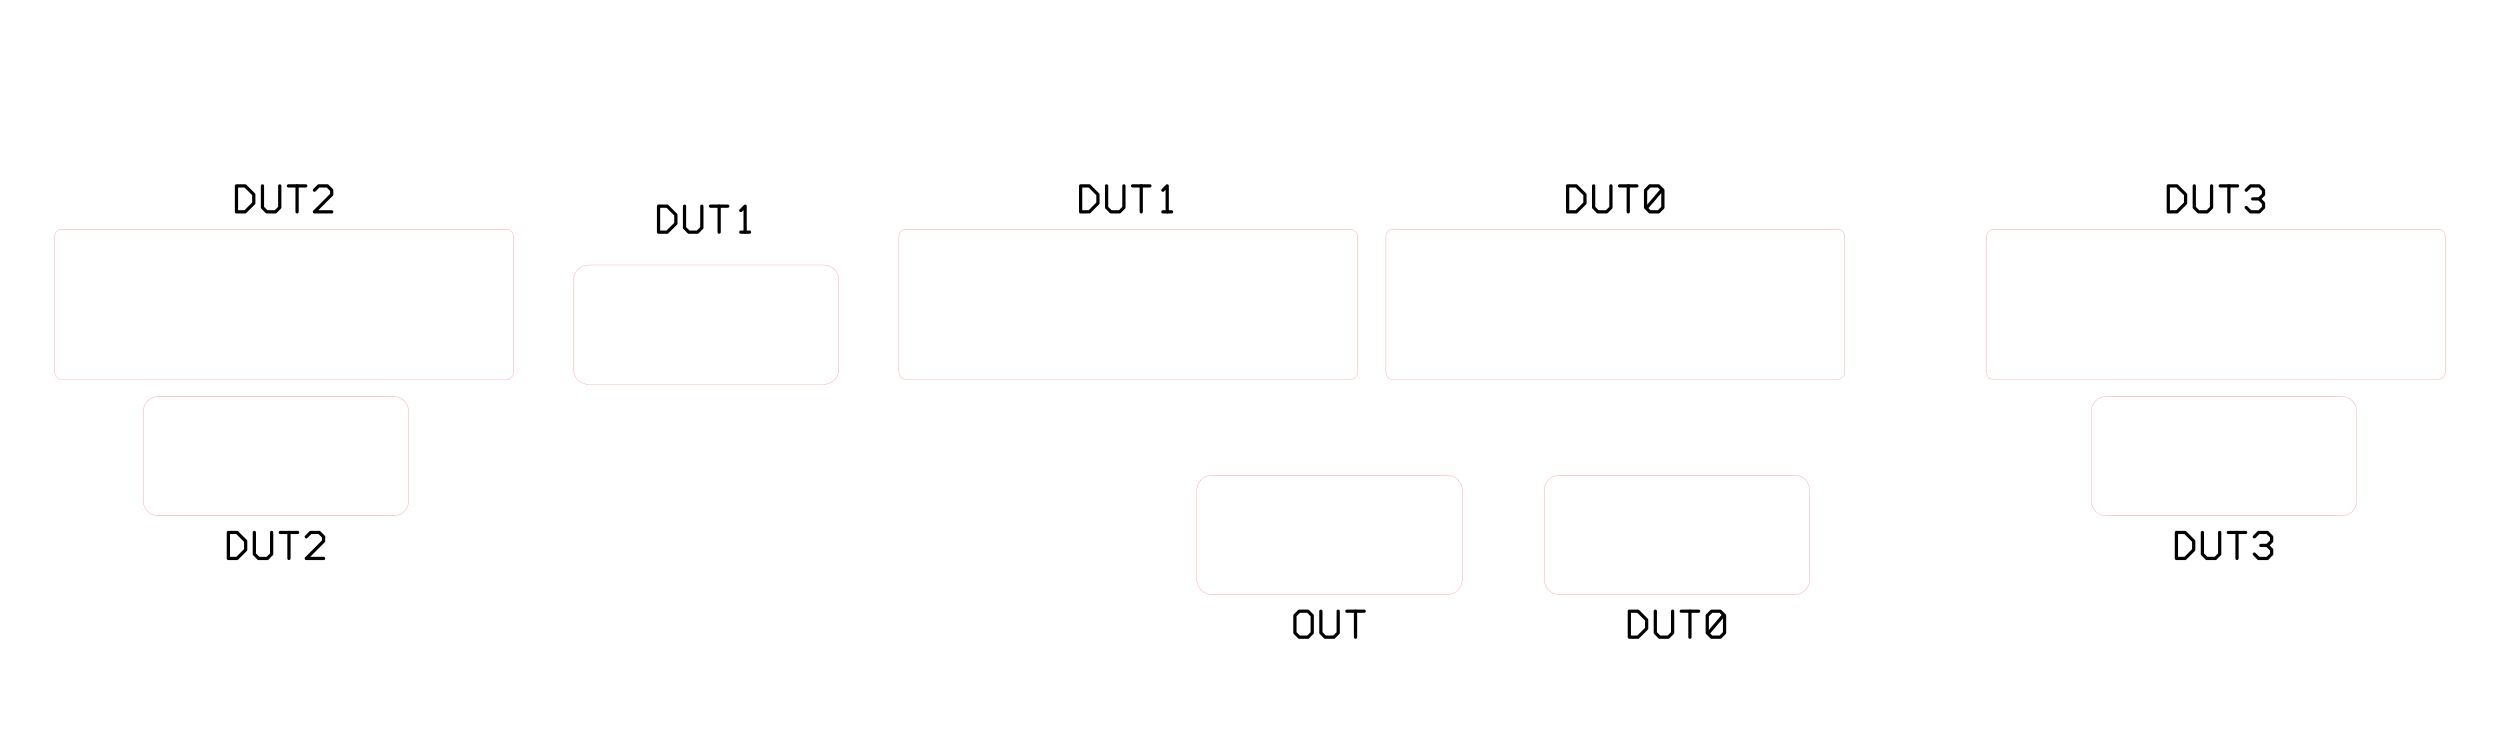
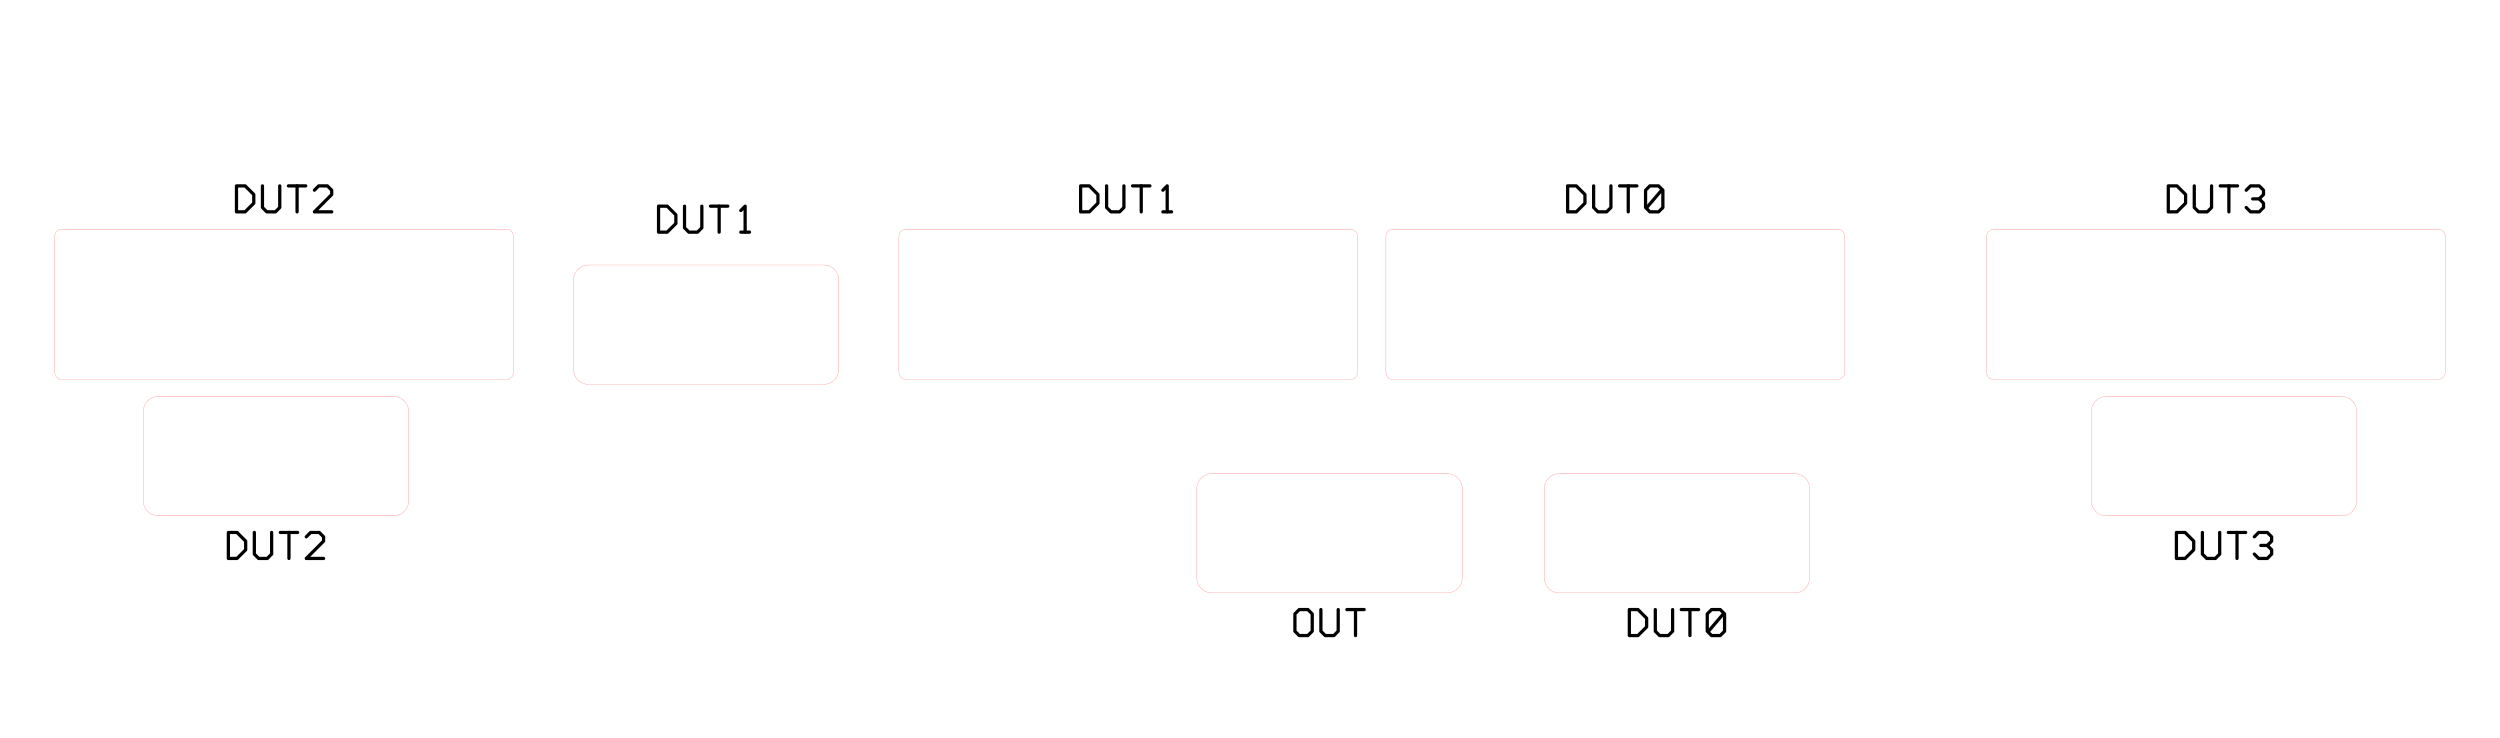
<svg xmlns="http://www.w3.org/2000/svg" width="154.000mm" height="45.450mm" viewBox="0 0 154.000 45.450" version="1.1">
  <g id="cut">
    <path d="M 9.75,24.425 L 24.25,24.425 A 0.925,0.925 0 0 1 25.175,25.35 L 25.175,30.85 A 0.925,0.925 0 0 1 24.25,31.775 L 9.75,31.775 A 0.925,0.925 0 0 1 8.825,30.85 L 8.825,25.35 A 0.925,0.925 0 0 1 9.75,24.425 Z" style="fill:none;stroke:#ff0000;stroke-width:0.01" />
-     <path d="M 74.65,29.275 L 89.15,29.275 A 0.925,0.925 0 0 1 90.075,30.2 L 90.075,35.7 A 0.925,0.925 0 0 1 89.15,36.625 L 74.65,36.625 A 0.925,0.925 0 0 1 73.725,35.7 L 73.725,30.2 A 0.925,0.925 0 0 1 74.65,29.275 Z" style="fill:none;stroke:#ff0000;stroke-width:0.01" />
-     <path d="M 96.05,29.275 L 110.55,29.275 A 0.925,0.925 0 0 1 111.475,30.2 L 111.475,35.7 A 0.925,0.925 0 0 1 110.55,36.625 L 96.05,36.625 A 0.925,0.925 0 0 1 95.125,35.7 L 95.125,30.2 A 0.925,0.925 0 0 1 96.05,29.275 Z" style="fill:none;stroke:#ff0000;stroke-width:0.01" />
+     <path d="M 74.65,29.175 L 89.15,29.175 A 0.925,0.925 0 0 1 90.075,30.1 L 90.075,35.6 A 0.925,0.925 0 0 1 89.15,36.525 L 74.65,36.525 A 0.925,0.925 0 0 1 73.725,35.6 L 73.725,30.1 A 0.925,0.925 0 0 1 74.65,29.175 Z" style="fill:none;stroke:#ff0000;stroke-width:0.01" />
+     <path d="M 96.05,29.175 L 110.55,29.175 A 0.925,0.925 0 0 1 111.475,30.1 L 111.475,35.6 A 0.925,0.925 0 0 1 110.55,36.525 L 96.05,36.525 A 0.925,0.925 0 0 1 95.125,35.6 L 95.125,30.1 A 0.925,0.925 0 0 1 96.05,29.175 Z" style="fill:none;stroke:#ff0000;stroke-width:0.01" />
    <path d="M 129.75,24.425 L 144.25,24.425 A 0.925,0.925 0 0 1 145.175,25.35 L 145.175,30.85 A 0.925,0.925 0 0 1 144.25,31.775 L 129.75,31.775 A 0.925,0.925 0 0 1 128.825,30.85 L 128.825,25.35 A 0.925,0.925 0 0 1 129.75,24.425 Z" style="fill:none;stroke:#ff0000;stroke-width:0.01" />
    <path d="M 3.8,14.125 L 31.2,14.125 A 0.425,0.425 0 0 1 31.625,14.55 L 31.625,22.95 A 0.425,0.425 0 0 1 31.2,23.375 L 3.8,23.375 A 0.425,0.425 0 0 1 3.375,22.95 L 3.375,14.55 A 0.425,0.425 0 0 1 3.8,14.125 Z" style="fill:none;stroke:#ff0000;stroke-width:0.01" />
    <path d="M 36.25,16.325 L 50.75,16.325 A 0.925,0.925 0 0 1 51.675,17.25 L 51.675,22.75 A 0.925,0.925 0 0 1 50.75,23.675 L 36.25,23.675 A 0.925,0.925 0 0 1 35.325,22.75 L 35.325,17.25 A 0.925,0.925 0 0 1 36.25,16.325 Z" style="fill:none;stroke:#ff0000;stroke-width:0.01" />
    <path d="M 55.8,14.125 L 83.2,14.125 A 0.425,0.425 0 0 1 83.625,14.55 L 83.625,22.95 A 0.425,0.425 0 0 1 83.2,23.375 L 55.8,23.375 A 0.425,0.425 0 0 1 55.375,22.95 L 55.375,14.55 A 0.425,0.425 0 0 1 55.8,14.125 Z" style="fill:none;stroke:#ff0000;stroke-width:0.01" />
    <path d="M 85.8,14.125 L 113.2,14.125 A 0.425,0.425 0 0 1 113.625,14.55 L 113.625,22.95 A 0.425,0.425 0 0 1 113.2,23.375 L 85.8,23.375 A 0.425,0.425 0 0 1 85.375,22.95 L 85.375,14.55 A 0.425,0.425 0 0 1 85.8,14.125 Z" style="fill:none;stroke:#ff0000;stroke-width:0.01" />
    <path d="M 122.8,14.125 L 150.2,14.125 A 0.425,0.425 0 0 1 150.625,14.55 L 150.625,22.95 A 0.425,0.425 0 0 1 150.2,23.375 L 122.8,23.375 A 0.425,0.425 0 0 1 122.375,22.95 L 122.375,14.55 A 0.425,0.425 0 0 1 122.8,14.125 Z" style="fill:none;stroke:#ff0000;stroke-width:0.01" />
  </g>
  <g id="engrave">
    <path d="M 14.067,34.4 L 14.067,32.8 L 14.6,32.8 L 15.133,33.333 L 15.133,33.867 L 14.6,34.4 L 14.067,34.4" style="fill:none;stroke:#000000;stroke-width:0.2;stroke-linecap:round;stroke-linejoin:round" />
    <path d="M 15.667,32.8 L 15.667,34.133 L 15.933,34.4 L 16.467,34.4 L 16.733,34.133 L 16.733,32.8" style="fill:none;stroke:#000000;stroke-width:0.2;stroke-linecap:round;stroke-linejoin:round" />
    <path d="M 17.267,32.8 L 18.333,32.8" style="fill:none;stroke:#000000;stroke-width:0.2;stroke-linecap:round;stroke-linejoin:round" />
    <path d="M 17.8,32.8 L 17.8,34.4" style="fill:none;stroke:#000000;stroke-width:0.2;stroke-linecap:round;stroke-linejoin:round" />
    <path d="M 18.867,33.067 L 19.133,32.8 L 19.667,32.8 L 19.933,33.067 L 19.933,33.333 L 18.867,34.4 L 19.933,34.4" style="fill:none;stroke:#000000;stroke-width:0.2;stroke-linecap:round;stroke-linejoin:round" />
-     <path d="M 80.033,39.25 L 79.767,38.983 L 79.767,37.917 L 80.033,37.65 L 80.567,37.65 L 80.833,37.917 L 80.833,38.983 L 80.567,39.25 L 80.033,39.25" style="fill:none;stroke:#000000;stroke-width:0.2;stroke-linecap:round;stroke-linejoin:round" />
-     <path d="M 81.367,37.65 L 81.367,38.983 L 81.633,39.25 L 82.167,39.25 L 82.433,38.983 L 82.433,37.65" style="fill:none;stroke:#000000;stroke-width:0.2;stroke-linecap:round;stroke-linejoin:round" />
-     <path d="M 82.967,37.65 L 84.033,37.65" style="fill:none;stroke:#000000;stroke-width:0.2;stroke-linecap:round;stroke-linejoin:round" />
-     <path d="M 83.5,37.65 L 83.5,39.25" style="fill:none;stroke:#000000;stroke-width:0.2;stroke-linecap:round;stroke-linejoin:round" />
-     <path d="M 100.367,39.25 L 100.367,37.65 L 100.9,37.65 L 101.433,38.183 L 101.433,38.717 L 100.9,39.25 L 100.367,39.25" style="fill:none;stroke:#000000;stroke-width:0.2;stroke-linecap:round;stroke-linejoin:round" />
-     <path d="M 101.967,37.65 L 101.967,38.983 L 102.233,39.25 L 102.767,39.25 L 103.033,38.983 L 103.033,37.65" style="fill:none;stroke:#000000;stroke-width:0.2;stroke-linecap:round;stroke-linejoin:round" />
-     <path d="M 103.567,37.65 L 104.633,37.65" style="fill:none;stroke:#000000;stroke-width:0.2;stroke-linecap:round;stroke-linejoin:round" />
-     <path d="M 104.1,37.65 L 104.1,39.25" style="fill:none;stroke:#000000;stroke-width:0.2;stroke-linecap:round;stroke-linejoin:round" />
-     <path d="M 105.433,39.25 L 105.167,38.983 L 105.167,37.917 L 105.433,37.65 L 105.967,37.65 L 106.233,37.917 L 106.233,38.983 L 105.967,39.25 L 105.433,39.25" style="fill:none;stroke:#000000;stroke-width:0.2;stroke-linecap:round;stroke-linejoin:round" />
-     <path d="M 105.247,38.983 L 106.153,37.917" style="fill:none;stroke:#000000;stroke-width:0.2;stroke-linecap:round;stroke-linejoin:round" />
+     <path d="M 80.033,39.15 L 79.767,38.883 L 79.767,37.817 L 80.033,37.55 L 80.567,37.55 L 80.833,37.817 L 80.833,38.883 L 80.567,39.15 L 80.033,39.15" style="fill:none;stroke:#000000;stroke-width:0.2;stroke-linecap:round;stroke-linejoin:round" />
+     <path d="M 81.367,37.55 L 81.367,38.883 L 81.633,39.15 L 82.167,39.15 L 82.433,38.883 L 82.433,37.55" style="fill:none;stroke:#000000;stroke-width:0.2;stroke-linecap:round;stroke-linejoin:round" />
+     <path d="M 82.967,37.55 L 84.033,37.55" style="fill:none;stroke:#000000;stroke-width:0.2;stroke-linecap:round;stroke-linejoin:round" />
+     <path d="M 83.5,37.55 L 83.5,39.15" style="fill:none;stroke:#000000;stroke-width:0.2;stroke-linecap:round;stroke-linejoin:round" />
+     <path d="M 100.367,39.15 L 100.367,37.55 L 100.9,37.55 L 101.433,38.083 L 101.433,38.617 L 100.9,39.15 L 100.367,39.15" style="fill:none;stroke:#000000;stroke-width:0.2;stroke-linecap:round;stroke-linejoin:round" />
+     <path d="M 101.967,37.55 L 101.967,38.883 L 102.233,39.15 L 102.767,39.15 L 103.033,38.883 L 103.033,37.55" style="fill:none;stroke:#000000;stroke-width:0.2;stroke-linecap:round;stroke-linejoin:round" />
+     <path d="M 103.567,37.55 L 104.633,37.55" style="fill:none;stroke:#000000;stroke-width:0.2;stroke-linecap:round;stroke-linejoin:round" />
+     <path d="M 104.1,37.55 L 104.1,39.15" style="fill:none;stroke:#000000;stroke-width:0.2;stroke-linecap:round;stroke-linejoin:round" />
+     <path d="M 105.433,39.15 L 105.167,38.883 L 105.167,37.817 L 105.433,37.55 L 105.967,37.55 L 106.233,37.817 L 106.233,38.883 L 105.967,39.15 L 105.433,39.15" style="fill:none;stroke:#000000;stroke-width:0.2;stroke-linecap:round;stroke-linejoin:round" />
+     <path d="M 105.247,38.883 L 106.153,37.817" style="fill:none;stroke:#000000;stroke-width:0.2;stroke-linecap:round;stroke-linejoin:round" />
    <path d="M 134.067,34.4 L 134.067,32.8 L 134.6,32.8 L 135.133,33.333 L 135.133,33.867 L 134.6,34.4 L 134.067,34.4" style="fill:none;stroke:#000000;stroke-width:0.2;stroke-linecap:round;stroke-linejoin:round" />
    <path d="M 135.667,32.8 L 135.667,34.133 L 135.933,34.4 L 136.467,34.4 L 136.733,34.133 L 136.733,32.8" style="fill:none;stroke:#000000;stroke-width:0.2;stroke-linecap:round;stroke-linejoin:round" />
    <path d="M 137.267,32.8 L 138.333,32.8" style="fill:none;stroke:#000000;stroke-width:0.2;stroke-linecap:round;stroke-linejoin:round" />
    <path d="M 137.8,32.8 L 137.8,34.4" style="fill:none;stroke:#000000;stroke-width:0.2;stroke-linecap:round;stroke-linejoin:round" />
    <path d="M 138.867,33.067 L 139.133,32.8 L 139.667,32.8 L 139.933,33.067 L 139.933,33.333 L 139.667,33.6 L 139.933,33.867 L 139.933,34.133 L 139.667,34.4 L 139.133,34.4 L 138.867,34.133" style="fill:none;stroke:#000000;stroke-width:0.2;stroke-linecap:round;stroke-linejoin:round" />
    <path d="M 139.267,33.6 L 139.667,33.6" style="fill:none;stroke:#000000;stroke-width:0.2;stroke-linecap:round;stroke-linejoin:round" />
    <path d="M 14.567,13.05 L 14.567,11.45 L 15.1,11.45 L 15.633,11.983 L 15.633,12.517 L 15.1,13.05 L 14.567,13.05" style="fill:none;stroke:#000000;stroke-width:0.2;stroke-linecap:round;stroke-linejoin:round" />
    <path d="M 16.167,11.45 L 16.167,12.783 L 16.433,13.05 L 16.967,13.05 L 17.233,12.783 L 17.233,11.45" style="fill:none;stroke:#000000;stroke-width:0.2;stroke-linecap:round;stroke-linejoin:round" />
    <path d="M 17.767,11.45 L 18.833,11.45" style="fill:none;stroke:#000000;stroke-width:0.2;stroke-linecap:round;stroke-linejoin:round" />
    <path d="M 18.3,11.45 L 18.3,13.05" style="fill:none;stroke:#000000;stroke-width:0.2;stroke-linecap:round;stroke-linejoin:round" />
    <path d="M 19.367,11.717 L 19.633,11.45 L 20.167,11.45 L 20.433,11.717 L 20.433,11.983 L 19.367,13.05 L 20.433,13.05" style="fill:none;stroke:#000000;stroke-width:0.2;stroke-linecap:round;stroke-linejoin:round" />
    <path d="M 40.567,14.3 L 40.567,12.7 L 41.1,12.7 L 41.633,13.233 L 41.633,13.767 L 41.1,14.3 L 40.567,14.3" style="fill:none;stroke:#000000;stroke-width:0.2;stroke-linecap:round;stroke-linejoin:round" />
    <path d="M 42.167,12.7 L 42.167,14.033 L 42.433,14.3 L 42.967,14.3 L 43.233,14.033 L 43.233,12.7" style="fill:none;stroke:#000000;stroke-width:0.2;stroke-linecap:round;stroke-linejoin:round" />
    <path d="M 43.767,12.7 L 44.833,12.7" style="fill:none;stroke:#000000;stroke-width:0.2;stroke-linecap:round;stroke-linejoin:round" />
    <path d="M 44.3,12.7 L 44.3,14.3" style="fill:none;stroke:#000000;stroke-width:0.2;stroke-linecap:round;stroke-linejoin:round" />
    <path d="M 45.633,12.967 L 45.9,12.7 L 45.9,14.3" style="fill:none;stroke:#000000;stroke-width:0.2;stroke-linecap:round;stroke-linejoin:round" />
    <path d="M 45.633,14.3 L 46.167,14.3" style="fill:none;stroke:#000000;stroke-width:0.2;stroke-linecap:round;stroke-linejoin:round" />
    <path d="M 66.567,13.05 L 66.567,11.45 L 67.1,11.45 L 67.633,11.983 L 67.633,12.517 L 67.1,13.05 L 66.567,13.05" style="fill:none;stroke:#000000;stroke-width:0.2;stroke-linecap:round;stroke-linejoin:round" />
    <path d="M 68.167,11.45 L 68.167,12.783 L 68.433,13.05 L 68.967,13.05 L 69.233,12.783 L 69.233,11.45" style="fill:none;stroke:#000000;stroke-width:0.2;stroke-linecap:round;stroke-linejoin:round" />
    <path d="M 69.767,11.45 L 70.833,11.45" style="fill:none;stroke:#000000;stroke-width:0.2;stroke-linecap:round;stroke-linejoin:round" />
    <path d="M 70.3,11.45 L 70.3,13.05" style="fill:none;stroke:#000000;stroke-width:0.2;stroke-linecap:round;stroke-linejoin:round" />
    <path d="M 71.633,11.717 L 71.9,11.45 L 71.9,13.05" style="fill:none;stroke:#000000;stroke-width:0.2;stroke-linecap:round;stroke-linejoin:round" />
    <path d="M 71.633,13.05 L 72.167,13.05" style="fill:none;stroke:#000000;stroke-width:0.2;stroke-linecap:round;stroke-linejoin:round" />
    <path d="M 96.567,13.05 L 96.567,11.45 L 97.1,11.45 L 97.633,11.983 L 97.633,12.517 L 97.1,13.05 L 96.567,13.05" style="fill:none;stroke:#000000;stroke-width:0.2;stroke-linecap:round;stroke-linejoin:round" />
    <path d="M 98.167,11.45 L 98.167,12.783 L 98.433,13.05 L 98.967,13.05 L 99.233,12.783 L 99.233,11.45" style="fill:none;stroke:#000000;stroke-width:0.2;stroke-linecap:round;stroke-linejoin:round" />
    <path d="M 99.767,11.45 L 100.833,11.45" style="fill:none;stroke:#000000;stroke-width:0.2;stroke-linecap:round;stroke-linejoin:round" />
    <path d="M 100.3,11.45 L 100.3,13.05" style="fill:none;stroke:#000000;stroke-width:0.2;stroke-linecap:round;stroke-linejoin:round" />
    <path d="M 101.633,13.05 L 101.367,12.783 L 101.367,11.717 L 101.633,11.45 L 102.167,11.45 L 102.433,11.717 L 102.433,12.783 L 102.167,13.05 L 101.633,13.05" style="fill:none;stroke:#000000;stroke-width:0.2;stroke-linecap:round;stroke-linejoin:round" />
    <path d="M 101.447,12.783 L 102.353,11.717" style="fill:none;stroke:#000000;stroke-width:0.2;stroke-linecap:round;stroke-linejoin:round" />
    <path d="M 133.567,13.05 L 133.567,11.45 L 134.1,11.45 L 134.633,11.983 L 134.633,12.517 L 134.1,13.05 L 133.567,13.05" style="fill:none;stroke:#000000;stroke-width:0.2;stroke-linecap:round;stroke-linejoin:round" />
    <path d="M 135.167,11.45 L 135.167,12.783 L 135.433,13.05 L 135.967,13.05 L 136.233,12.783 L 136.233,11.45" style="fill:none;stroke:#000000;stroke-width:0.2;stroke-linecap:round;stroke-linejoin:round" />
    <path d="M 136.767,11.45 L 137.833,11.45" style="fill:none;stroke:#000000;stroke-width:0.2;stroke-linecap:round;stroke-linejoin:round" />
    <path d="M 137.3,11.45 L 137.3,13.05" style="fill:none;stroke:#000000;stroke-width:0.2;stroke-linecap:round;stroke-linejoin:round" />
    <path d="M 138.367,11.717 L 138.633,11.45 L 139.167,11.45 L 139.433,11.717 L 139.433,11.983 L 139.167,12.25 L 139.433,12.517 L 139.433,12.783 L 139.167,13.05 L 138.633,13.05 L 138.367,12.783" style="fill:none;stroke:#000000;stroke-width:0.2;stroke-linecap:round;stroke-linejoin:round" />
    <path d="M 138.767,12.25 L 139.167,12.25" style="fill:none;stroke:#000000;stroke-width:0.2;stroke-linecap:round;stroke-linejoin:round" />
  </g>
  <g id="ref" style="display:none">
    <path d="M 2,2 L 152,2 L 152,43.45 L 2,43.45 Z" style="fill:none;stroke:#0000ff;stroke-width:0.2;stroke-dasharray:1,1" />
  </g>
</svg>
